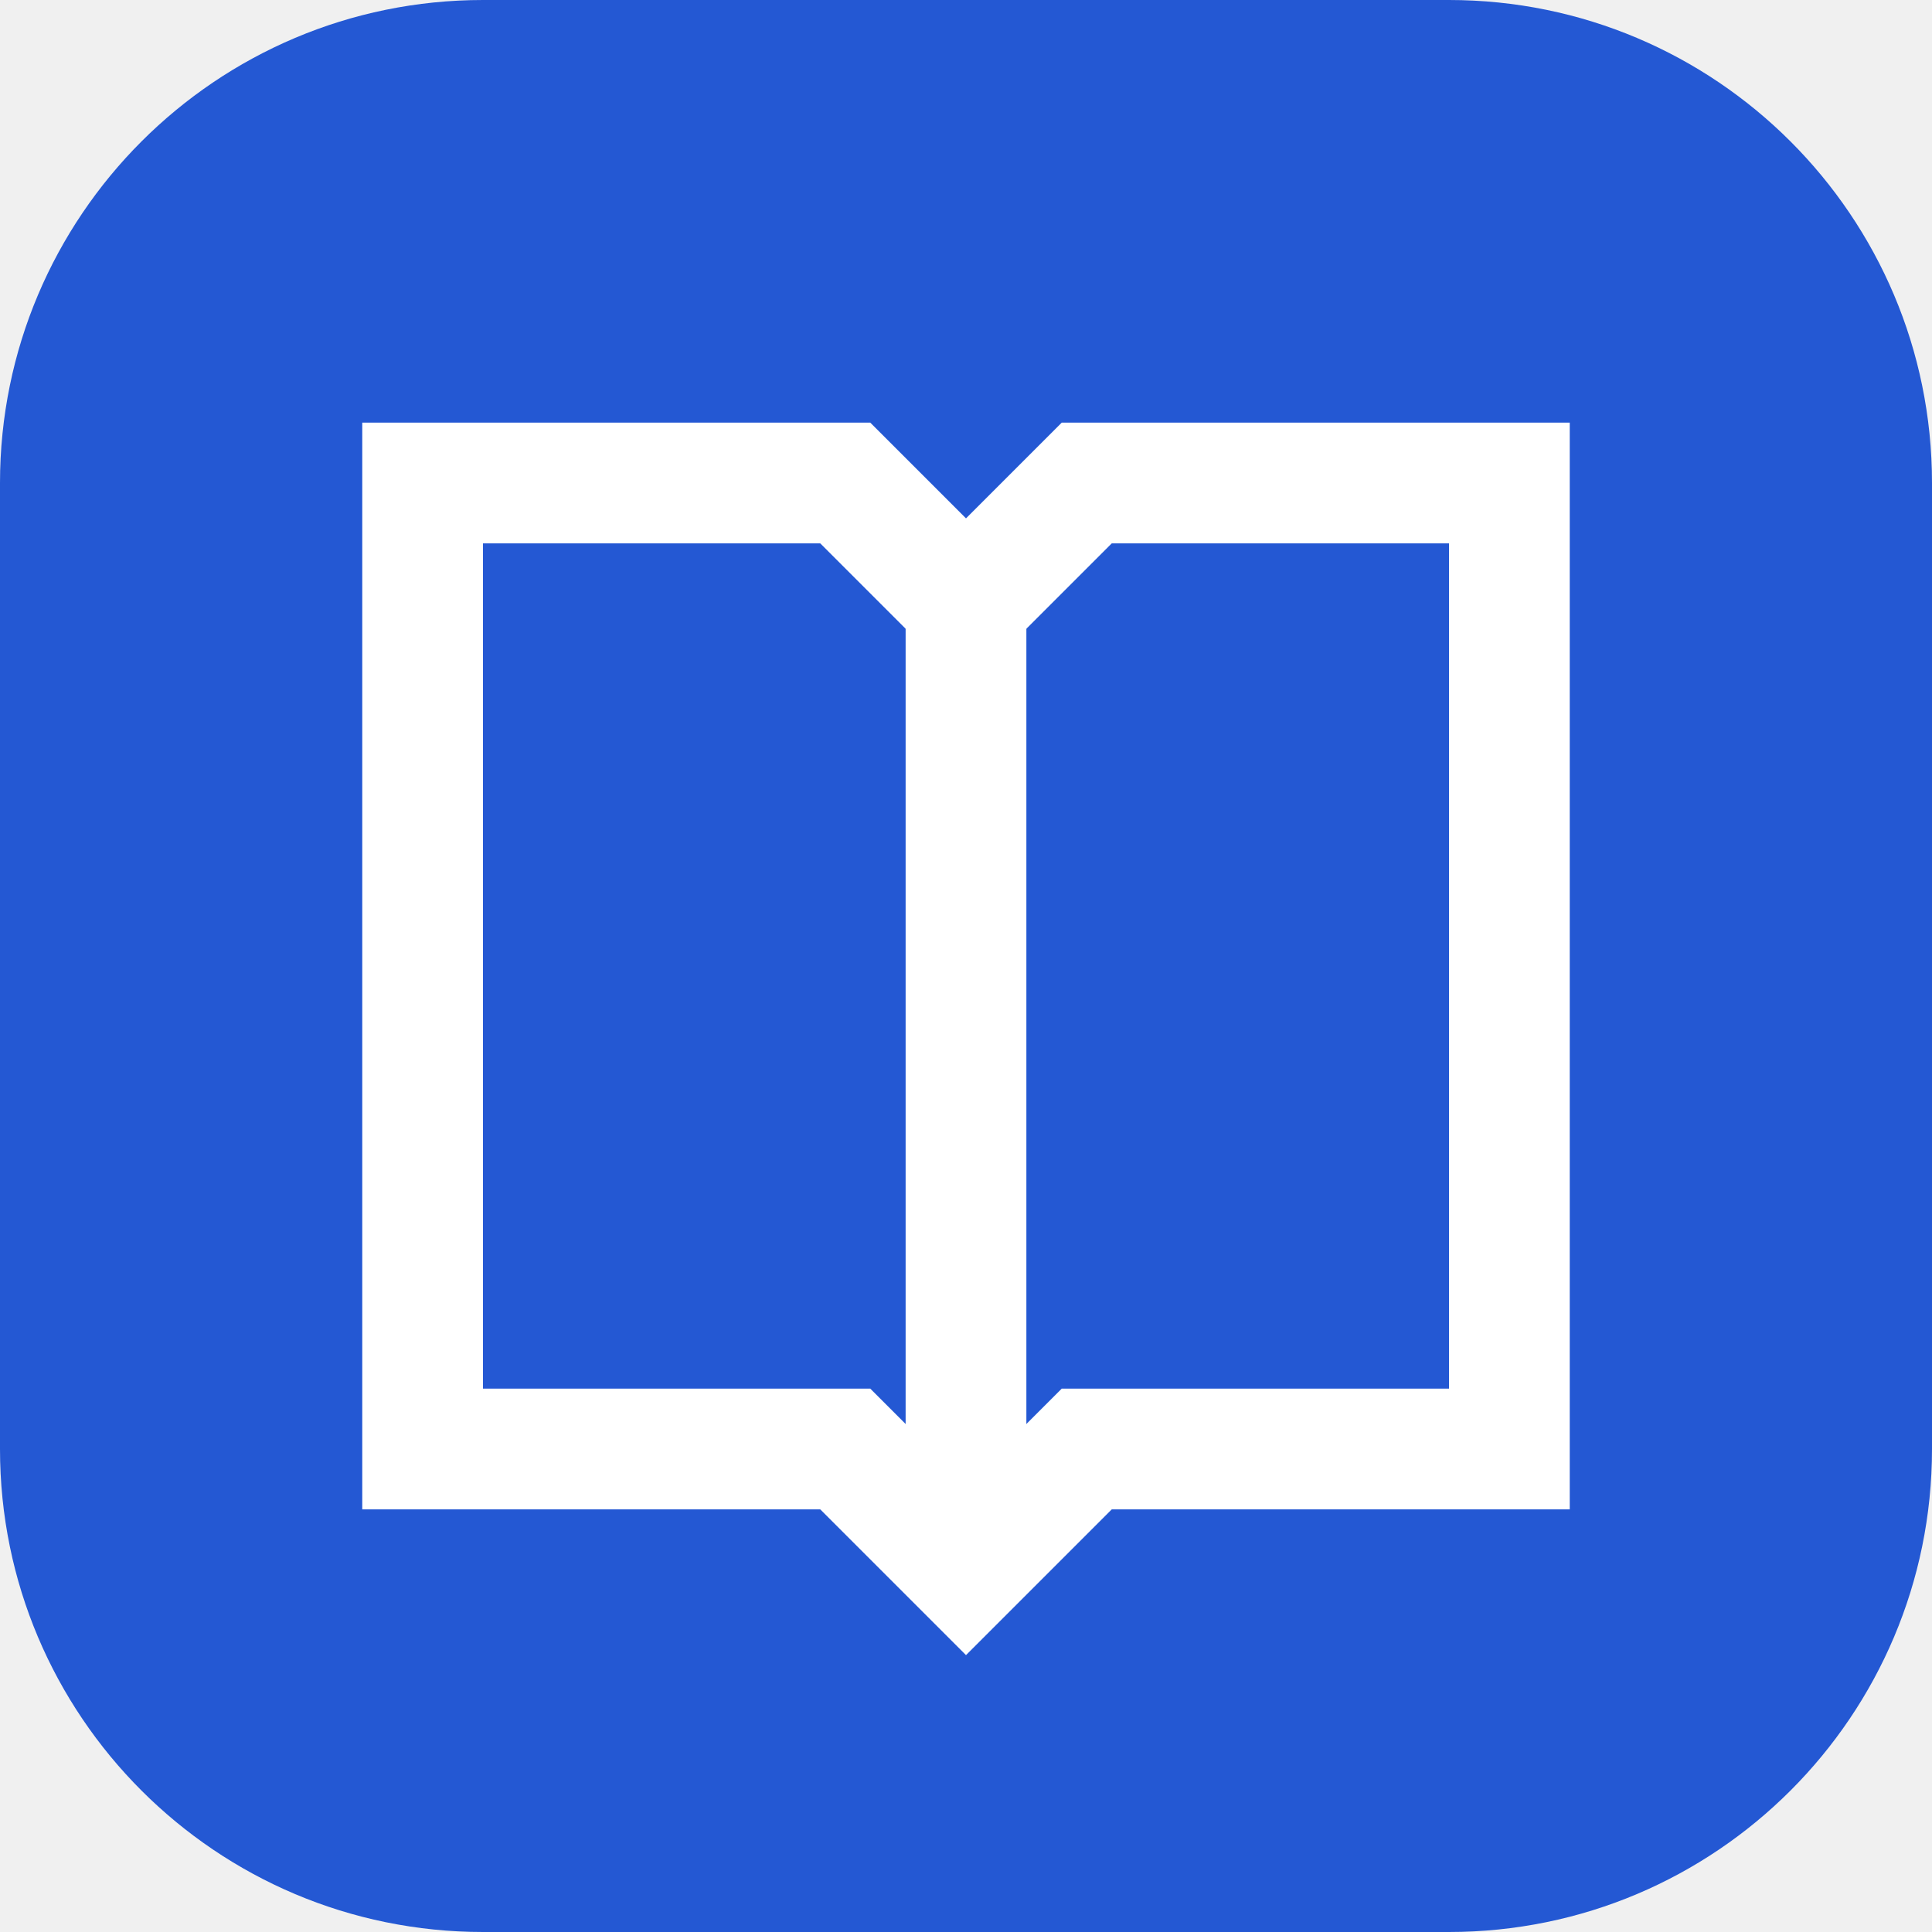
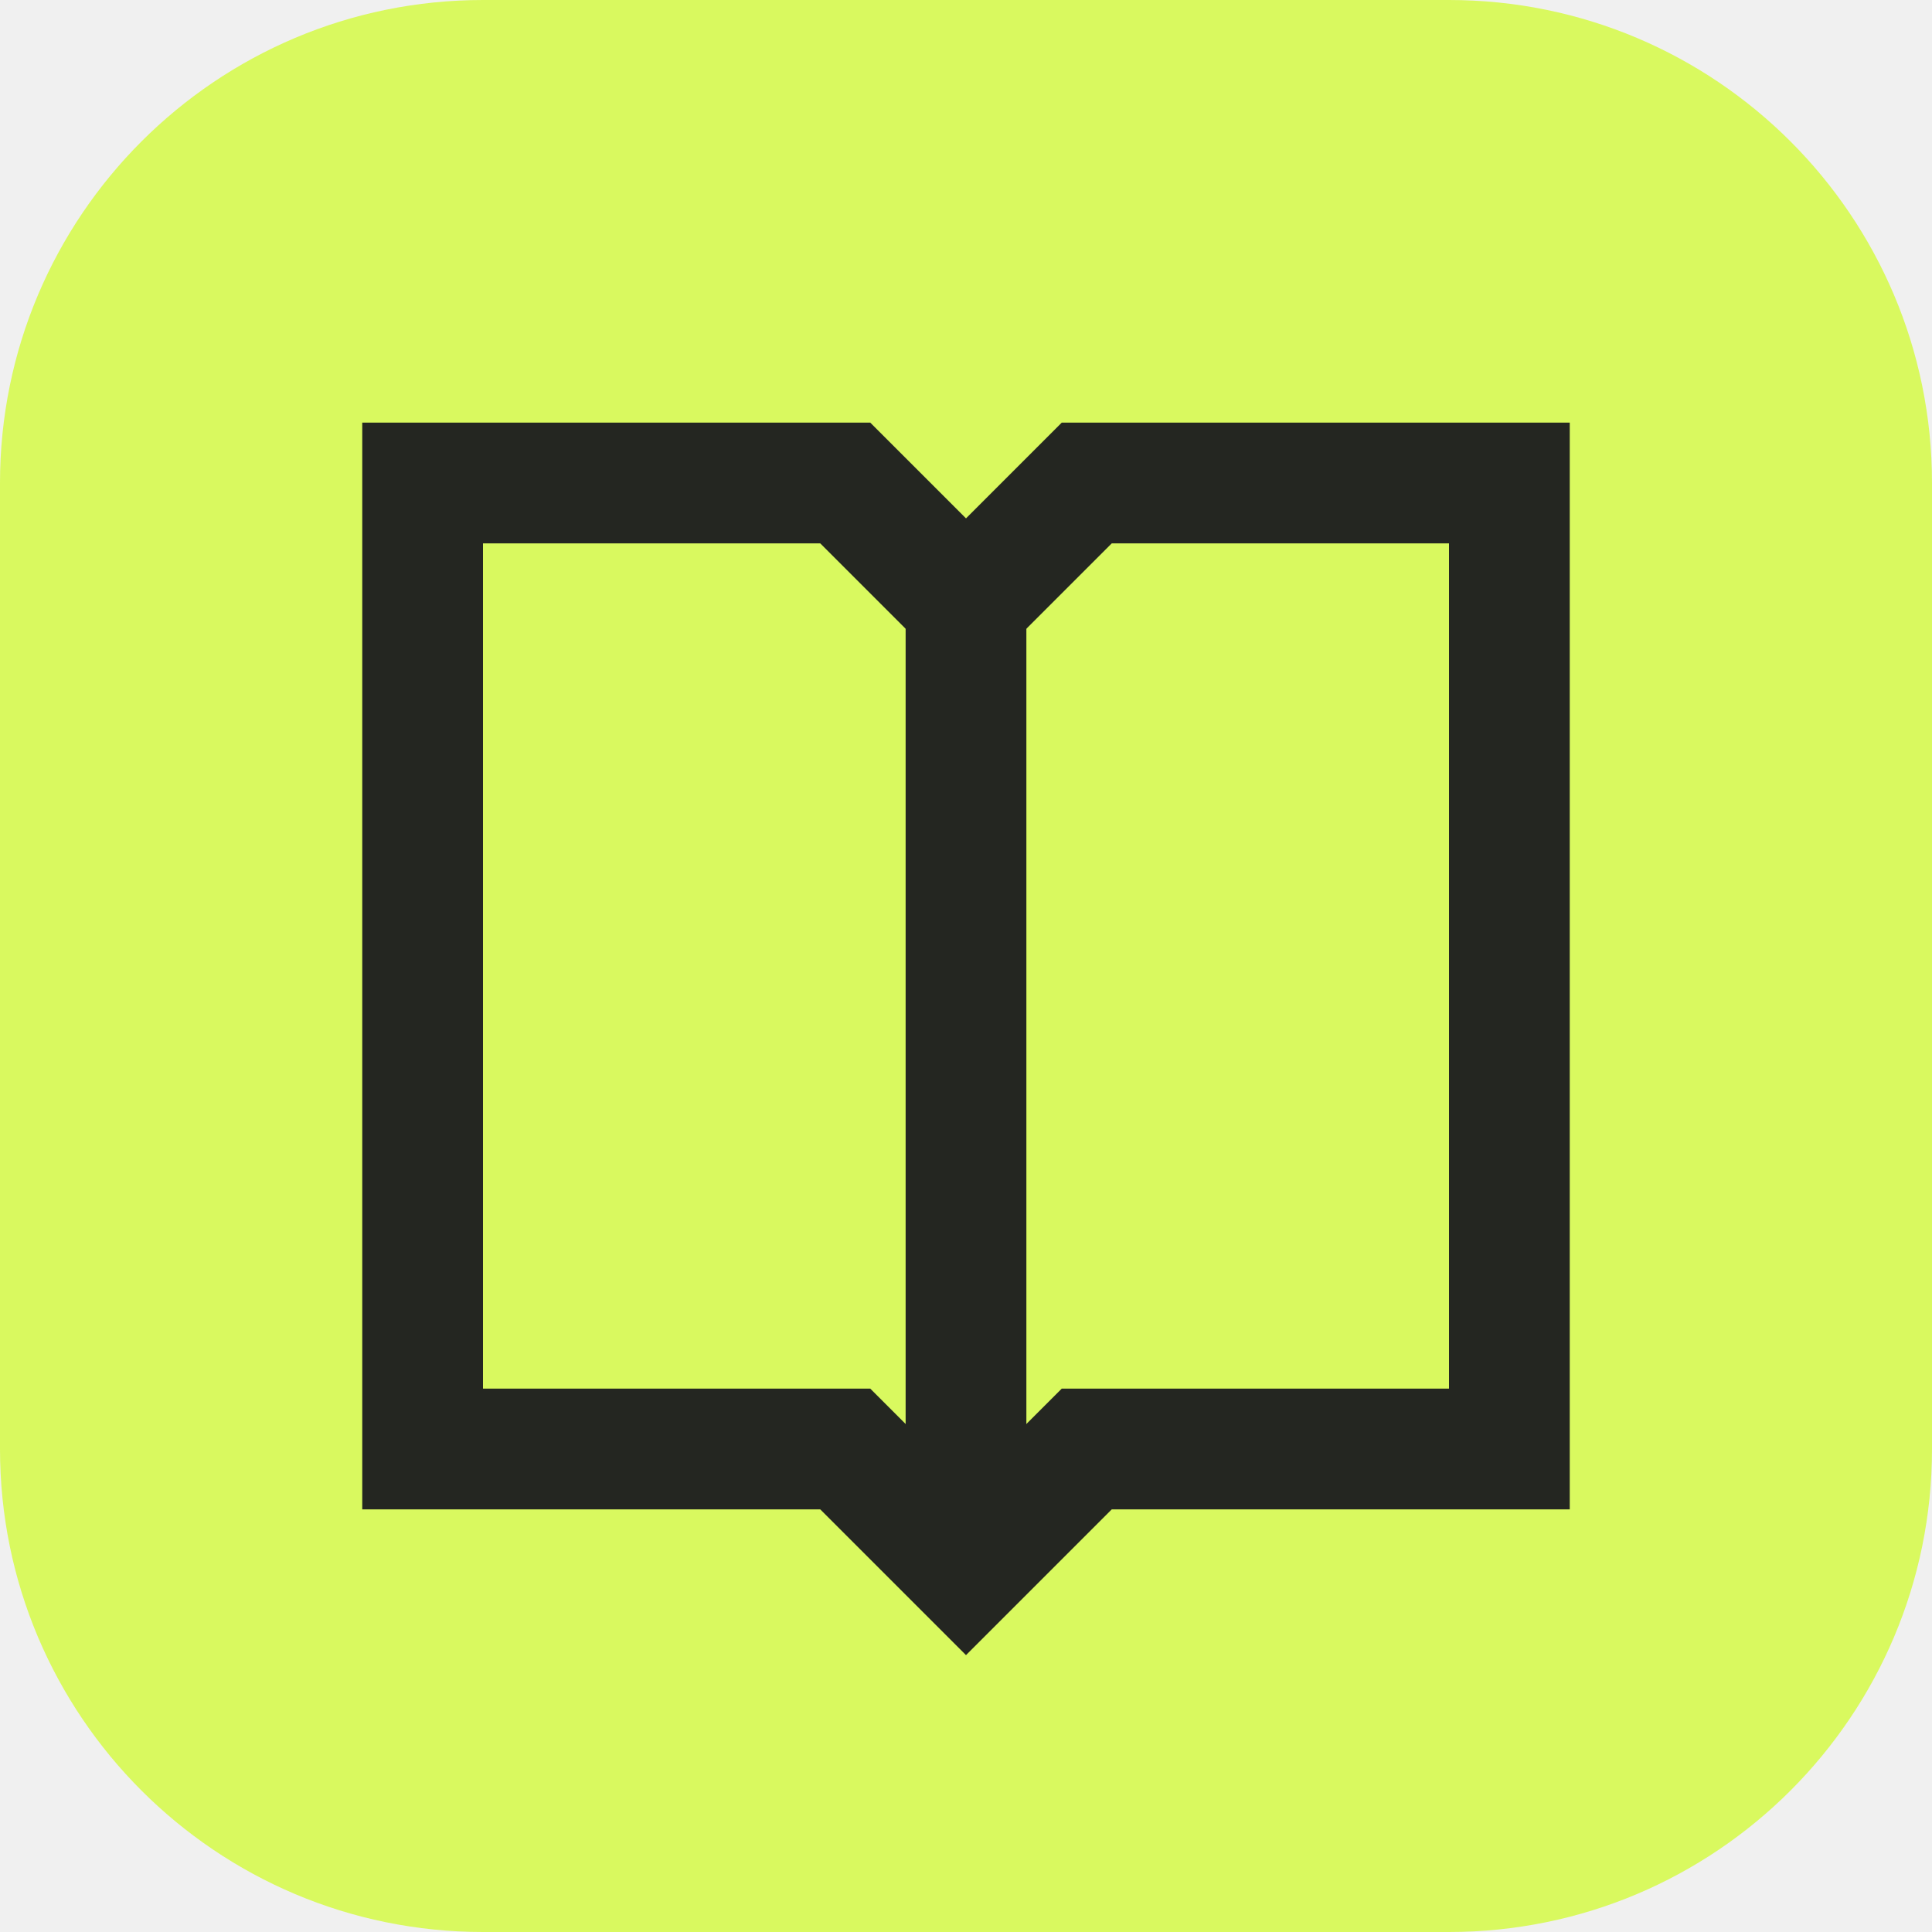
<svg xmlns="http://www.w3.org/2000/svg" viewBox="0 0 32 32">
-   <rect width="32" height="32" rx="8" fill="#2458d3" />
-   <path d="M7 8h7l2 2 2-2h7v16h-7l-2 2-2-2H7z" fill="none" stroke="white" stroke-width="2" />
-   <path d="M16 10v15" stroke="white" stroke-width="2" />
+   <rect width="32" height="32" rx="8" fill="#d9f95f" />
+   <path d="M7 8h7l2 2 2-2h7v16h-7l-2 2-2-2H7z" fill="none" stroke="#242621" stroke-width="2" />
+   <path d="M16 10v15" stroke="#242621" stroke-width="2" />
</svg>
